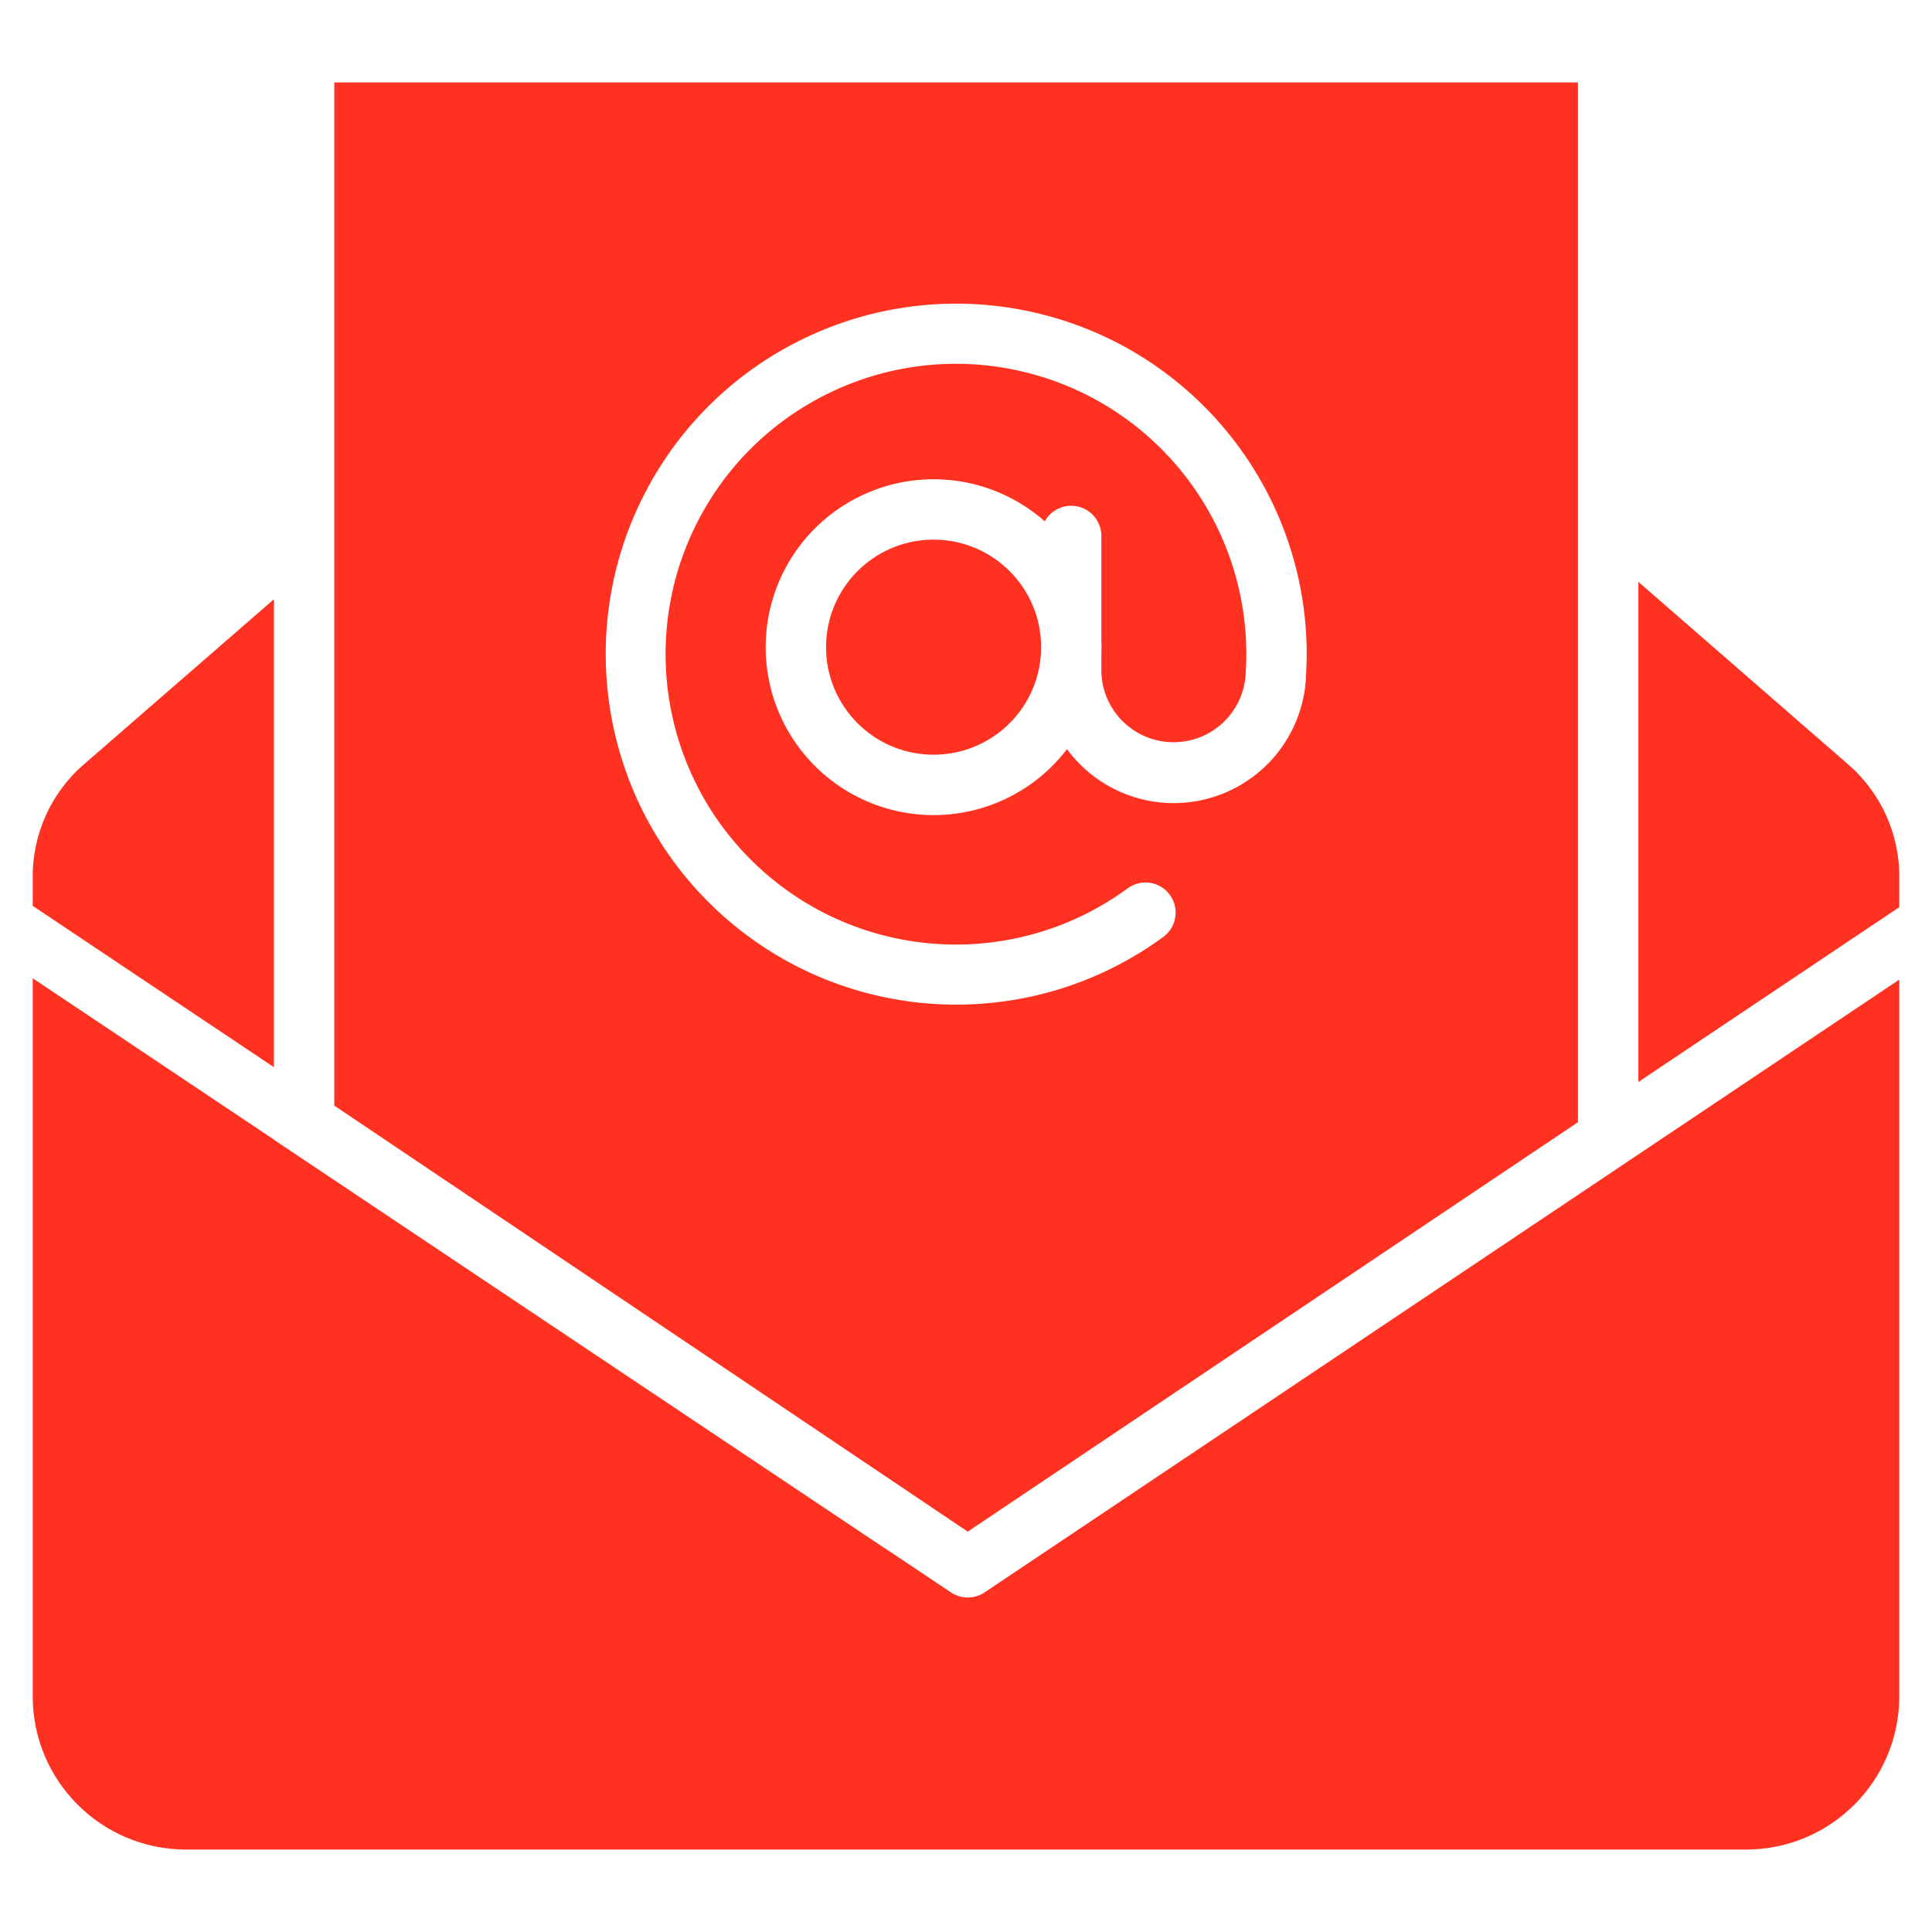
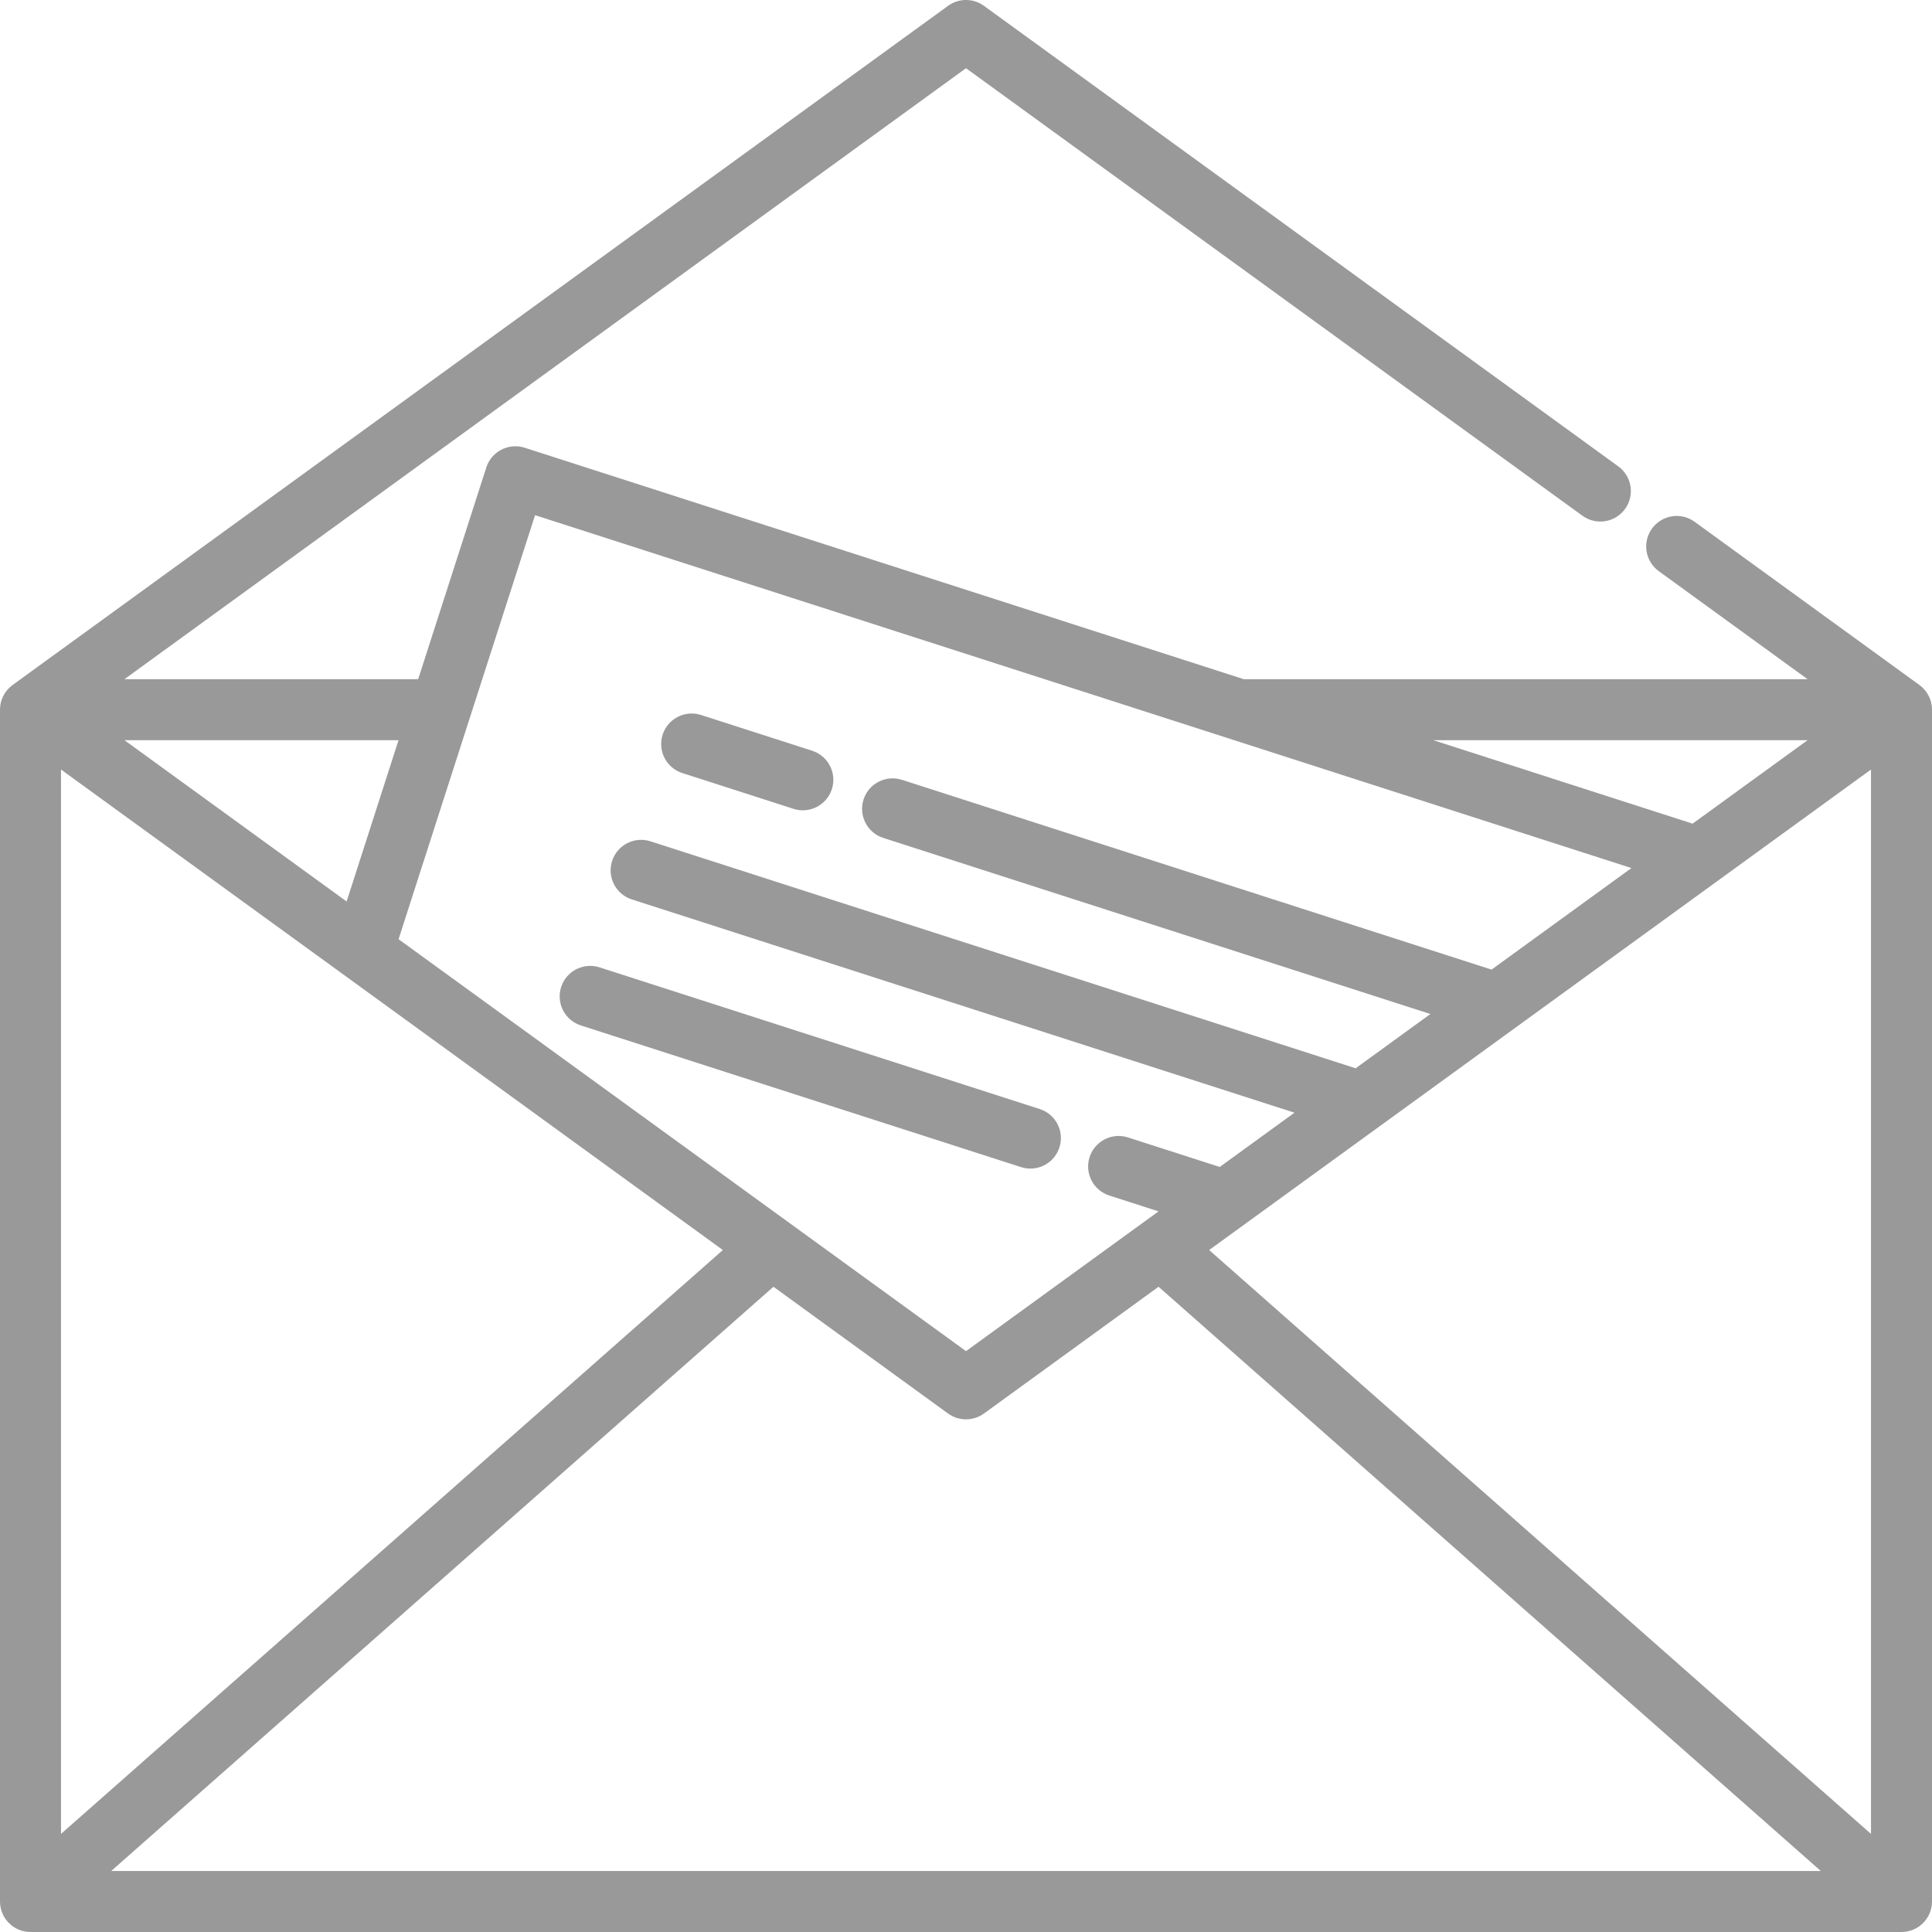
<svg xmlns="http://www.w3.org/2000/svg" version="1.1" width="512" height="512" x="0" y="0" viewBox="0 0 512 512" style="enable-background:new 0 0 512 512" xml:space="preserve" class="">
  <g>
-     <path fill-rule="evenodd" d="m256.467 405.894 161.716-108.507V21.848H88.591V293l167.876 112.9zM434.183 154.2l55.217 48.045a39.274 39.274 0 0 1 13.931 30.588v7.579l-69.146 46.322V154.2zM72.591 282.816l-63.92-42.75v-7.233A39.245 39.245 0 0 1 22.6 202.245l49.989-43.432v124zm430.738-23.209v190a40.624 40.624 0 0 1-40.546 40.546H49.217a40.624 40.624 0 0 1-40.546-40.547V259.251L72.591 302v.046l161.856 108.246h.059l17.524 11.72a7.978 7.978 0 0 0 9.013-.092zM330.143 177.7a8.05 8.05 0 0 1 .105-1.3q.041-1.275.041-3.036a76.951 76.951 0 1 0-31.471 62.076 7.982 7.982 0 1 1 9.438 12.875 92.882 92.882 0 1 1 38.033-74.951c0 1.267-.047 2.823-.138 4.656l-.014.261a34.91 34.91 0 0 1-.3 4.05l-.036.367a8.131 8.131 0 0 1-.2 1.169 35.1 35.1 0 0 1-59.413 18.652 35.505 35.505 0 0 1-3.428-3.978 44.5 44.5 0 1 1-5.889-60.383 8 8 0 0 1 15 3.872v27.624q.037.923.038 1.854t-.038 1.855v4.337a19.137 19.137 0 0 0 38.273 0zM275.87 173a28.5 28.5 0 1 1 0-2.983z" fill="#ff3221" opacity="1" data-original="#000000" class="" />
+     <path d="M511.996 187.974a7.983 7.983 0 0 0-.08-1.009c-.008-.051-.008-.102-.016-.153-.006-.042-.019-.082-.026-.124a8.092 8.092 0 0 0-.263-1.09l-.005-.021c-.006-.018-.016-.034-.022-.053a8.025 8.025 0 0 0-.416-1.008c-.018-.038-.031-.078-.051-.114l-.038-.068a8.014 8.014 0 0 0-.563-.917c-.022-.03-.04-.063-.061-.094-.032-.044-.07-.083-.102-.126a8.18 8.18 0 0 0-.674-.789c-.014-.014-.025-.029-.039-.042l-.014-.015c-.01-.01-.021-.018-.03-.028a8.278 8.278 0 0 0-.831-.708c-.034-.026-.064-.058-.098-.083l-.001-.001-59.575-43.253a8.083 8.083 0 0 0-11.292 1.793 8.084 8.084 0 0 0 1.793 11.291l39.429 28.627H329.605l-190.549-61.333a8.172 8.172 0 0 0-1.601-.342c-3.736-.41-7.375 1.842-8.573 5.561L110.82 179.99H32.98L256.001 18.075l163.359 118.6a8.087 8.087 0 0 0 11.292-1.793 8.083 8.083 0 0 0-1.793-11.292L260.75 1.542a8.084 8.084 0 0 0-9.5 0L3.335 181.533l-.001.001c-.034.025-.064.057-.098.083a8.24 8.24 0 0 0-.831.708l-.03.028-.015.015-.036.04a8.084 8.084 0 0 0-.676.791c-.032.043-.07.082-.101.125-.022.03-.04.063-.061.094a8.014 8.014 0 0 0-.563.917l-.038.068c-.019.038-.032.077-.051.114-.159.324-.301.66-.416 1.007-.006.018-.016.034-.023.053-.002.006-.002.014-.005.021a8.003 8.003 0 0 0-.262 1.089c-.008.042-.021.083-.027.125-.008.051-.009.101-.015.153a8.372 8.372 0 0 0-.08 1.009c0 .029-.004.057-.004.086l-.002.014v315.842c0 .044.005.087.006.132.002.147.012.292.023.439.009.123.016.246.03.368.016.136.04.271.063.406.022.128.041.257.068.382.028.127.064.251.097.377.034.129.068.26.109.388.039.12.086.237.13.356.049.128.095.257.149.382.05.113.107.223.162.335.063.126.123.252.191.375.058.104.123.204.185.305.078.126.155.251.239.372.065.093.136.182.205.274.094.124.189.246.29.364.027.031.05.066.076.096.045.051.096.094.141.143a9.123 9.123 0 0 0 .623.606c.12.104.244.204.369.301.096.074.192.149.291.218.127.089.259.172.392.254.1.063.199.126.302.183.148.083.3.156.453.23.092.044.181.093.275.133.184.08.375.149.566.216.066.023.129.051.195.071.245.078.494.143.747.198.015.003.03.009.046.012a8.415 8.415 0 0 0 1.661.168h495.832c.57 0 1.125-.06 1.661-.172.015-.003.03-.009.046-.012.253-.055.503-.12.747-.198.066-.021.129-.049.195-.071.192-.067.382-.135.567-.216.093-.04.182-.088.274-.132.153-.073.306-.147.453-.23.102-.057.202-.122.302-.183.133-.082.264-.165.392-.254.099-.069.195-.143.291-.218a7.567 7.567 0 0 0 .992-.907c.046-.05.097-.093.141-.143.027-.031.05-.065.077-.096.101-.119.196-.24.29-.364.069-.092.14-.181.205-.274.084-.121.162-.246.239-.372.063-.101.128-.203.185-.305.069-.123.129-.25.192-.376.055-.111.111-.221.161-.333.055-.126.101-.255.15-.384.044-.117.091-.235.129-.354.041-.127.074-.258.109-.388.033-.125.069-.25.097-.377.027-.125.046-.253.068-.382.023-.136.046-.271.063-.406.014-.122.022-.245.03-.368.01-.147.019-.292.022-.439.001-.044.006-.087.006-.132V188.113l.001-.015v-.038c-.001-.029-.005-.057-.005-.086zm-32.975 8.184-30.466 22.118-68.718-22.118h99.184zm-354.615-5.607 17.39-54.026 184.061 59.245 106.487 34.276-37.068 26.911L239.02 206.66c-4.249-1.362-8.804.968-10.173 5.219a8.085 8.085 0 0 0 5.219 10.173l145.002 46.673-19.811 14.382-186.928-60.167a8.085 8.085 0 0 0-4.954 15.392l175.671 56.544-19.81 14.381-24.31-7.826a8.087 8.087 0 0 0-10.173 5.219 8.086 8.086 0 0 0 5.219 10.173l13.054 4.202-51.025 37.044-150.376-109.17 18.781-58.348zm-18.791 5.607-13.758 42.745-58.877-42.745h72.635zm-89.447 7.775L191.563 331.27 16.168 486.004V203.933zm13.301 291.899 175.503-154.828 46.281 33.6c.034.025.072.041.107.066.314.22.636.424.973.594.01.004.018.011.027.016l.012.006c.34.17.692.309 1.05.43.115.039.232.07.349.104.252.072.507.133.764.18.123.023.244.047.367.064.35.049.702.079 1.055.081.013 0 .026.003.038.003l.006-.001.006.001c.013 0 .025-.003.038-.003a7.92 7.92 0 0 0 1.055-.081c.124-.017.246-.042.369-.065.257-.047.51-.107.761-.179.117-.033.236-.065.352-.105.357-.12.708-.259 1.048-.429l.013-.006c.011-.005.02-.013.031-.018.335-.171.656-.373.969-.592.034-.025.073-.041.108-.066l46.279-33.599 175.503 154.827H29.469zm466.363-9.829L320.438 331.272l80.977-58.789.015-.011 94.402-68.538v282.069z" fill="#999999" opacity="1" data-original="#000000" />
+     <path d="m180.823 204.869 29.455 9.48c.823.264 1.658.39 2.479.39a8.085 8.085 0 0 0 2.475-15.782l-29.455-9.48a8.088 8.088 0 0 0-10.173 5.219 8.086 8.086 0 0 0 5.219 10.173zM273.06 309.687a8.085 8.085 0 0 0 2.475-15.782l-116.656-37.548c-4.247-1.362-8.804.968-10.173 5.219a8.088 8.088 0 0 0 5.22 10.173l116.655 37.548c.823.264 1.657.39 2.479.39z" fill="#999999" opacity="1" data-original="#000000" />
  </g>
</svg>
